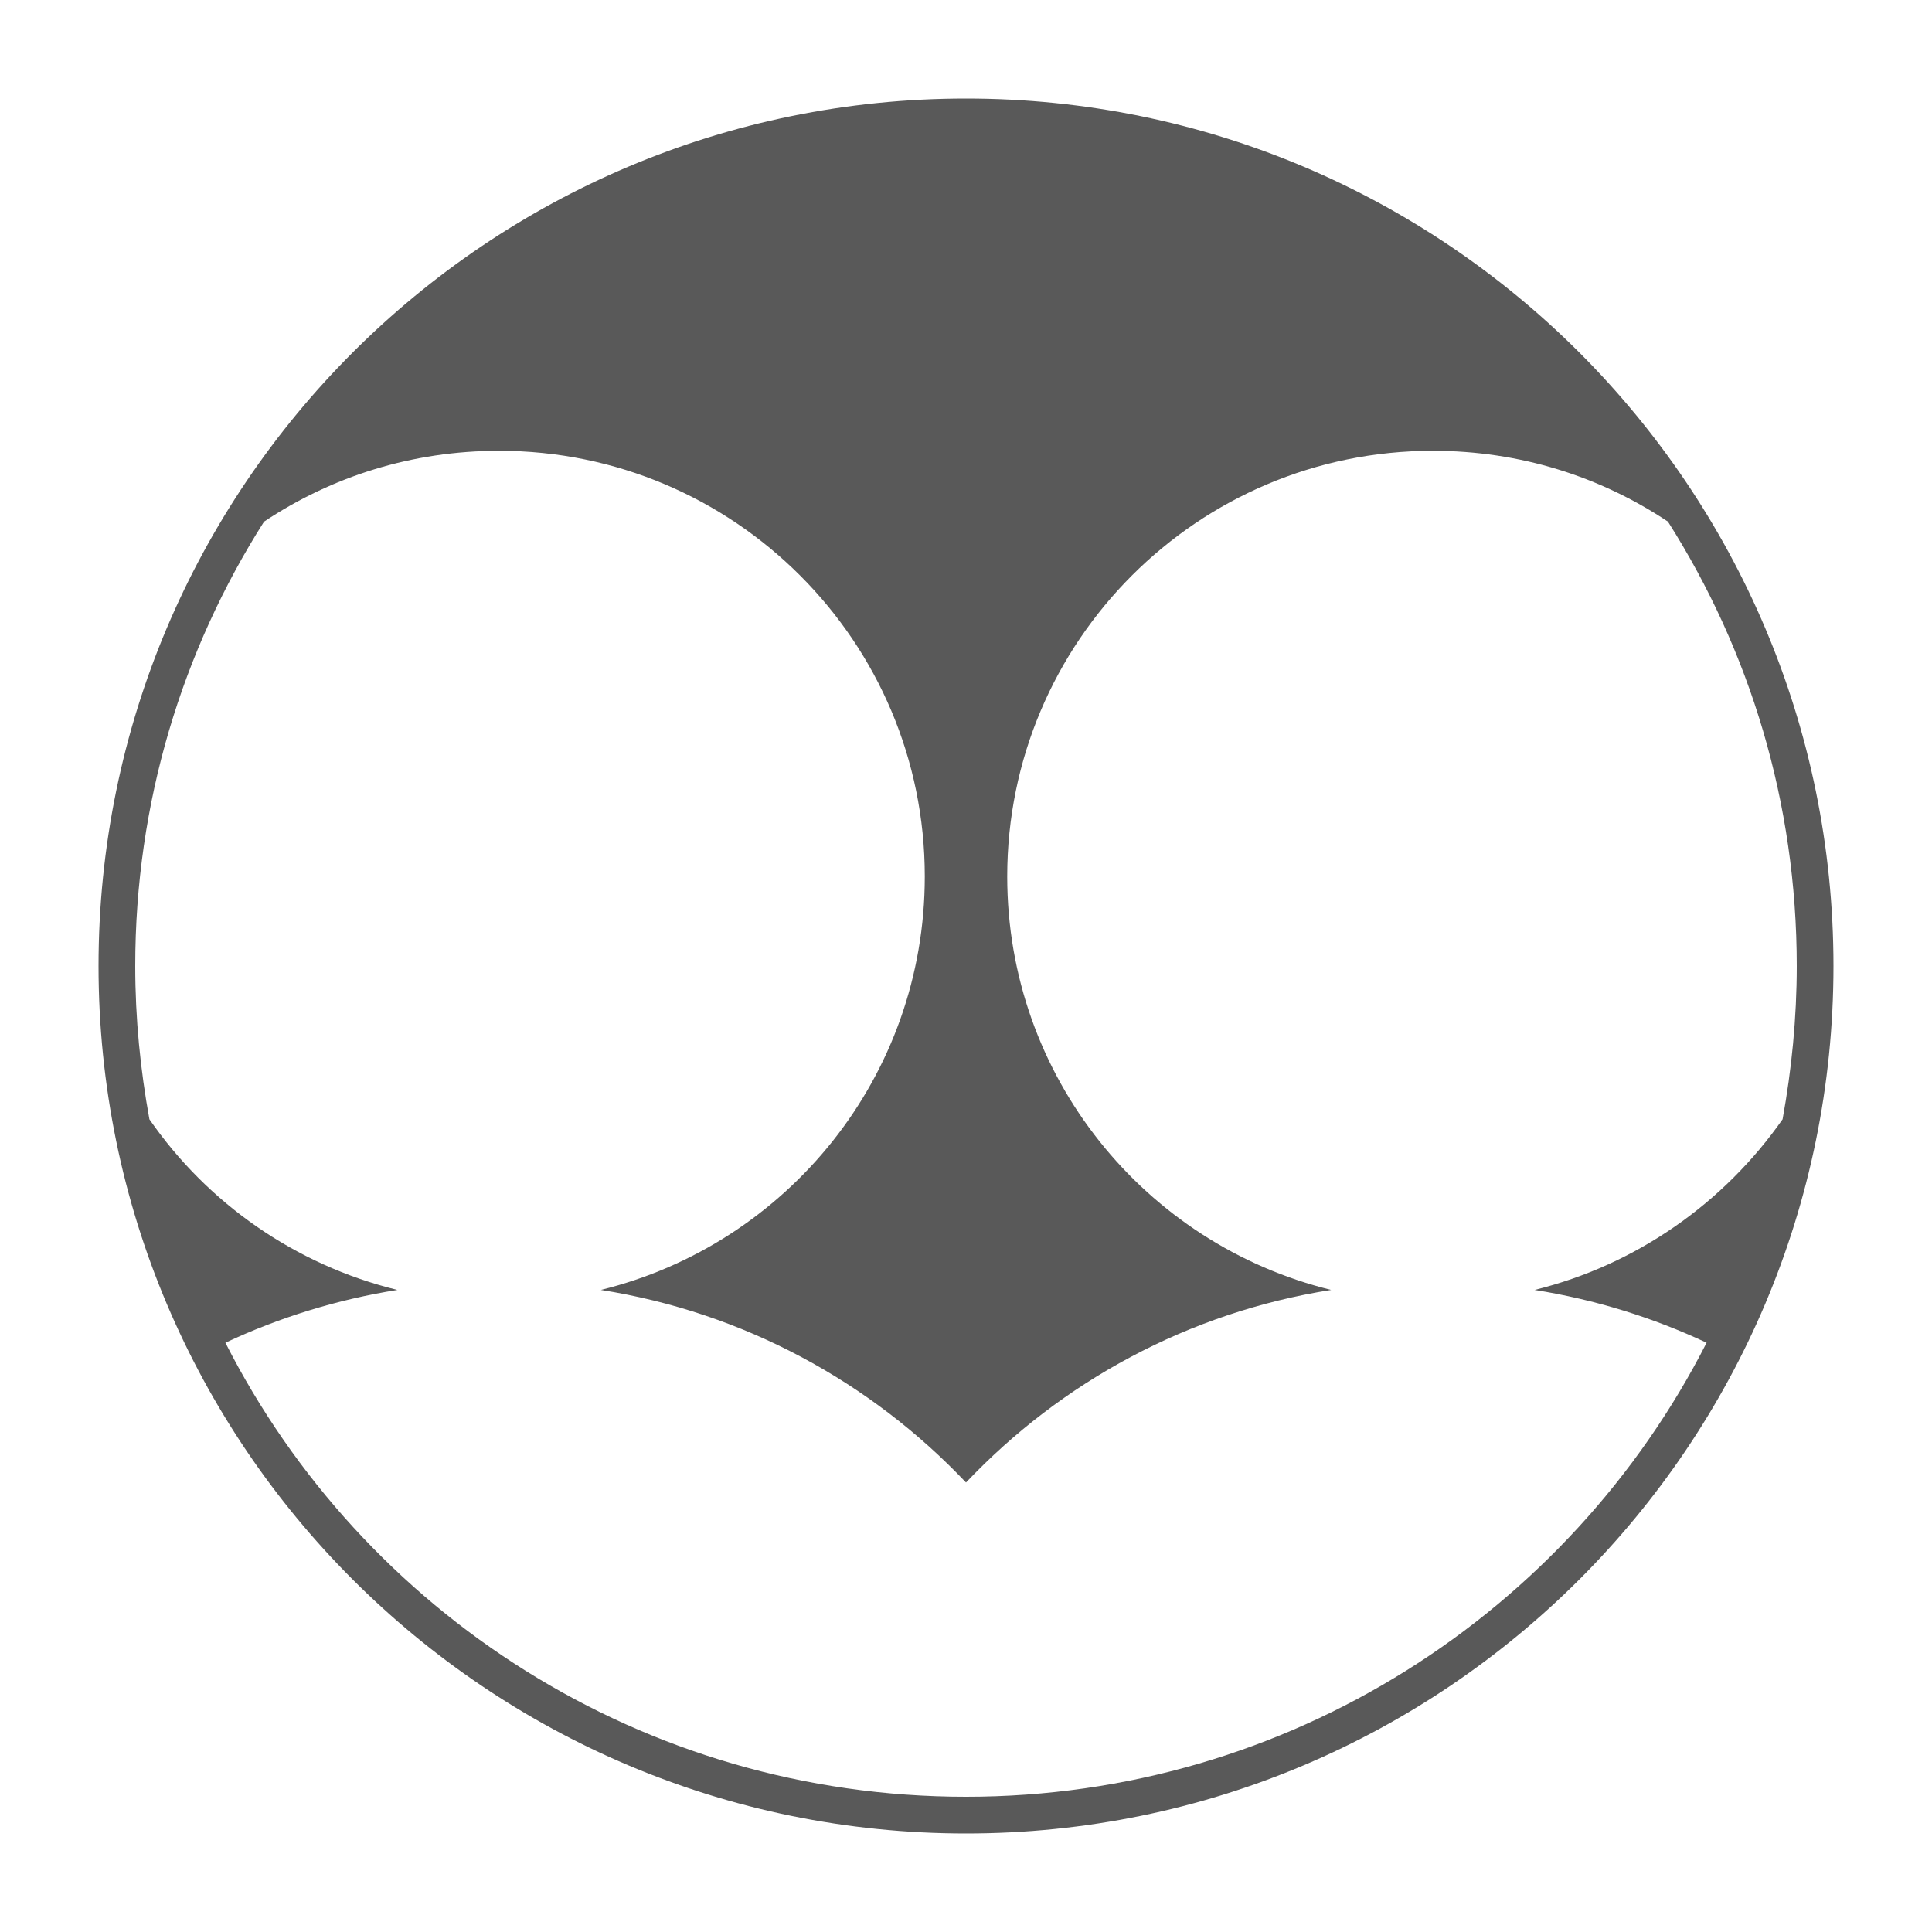
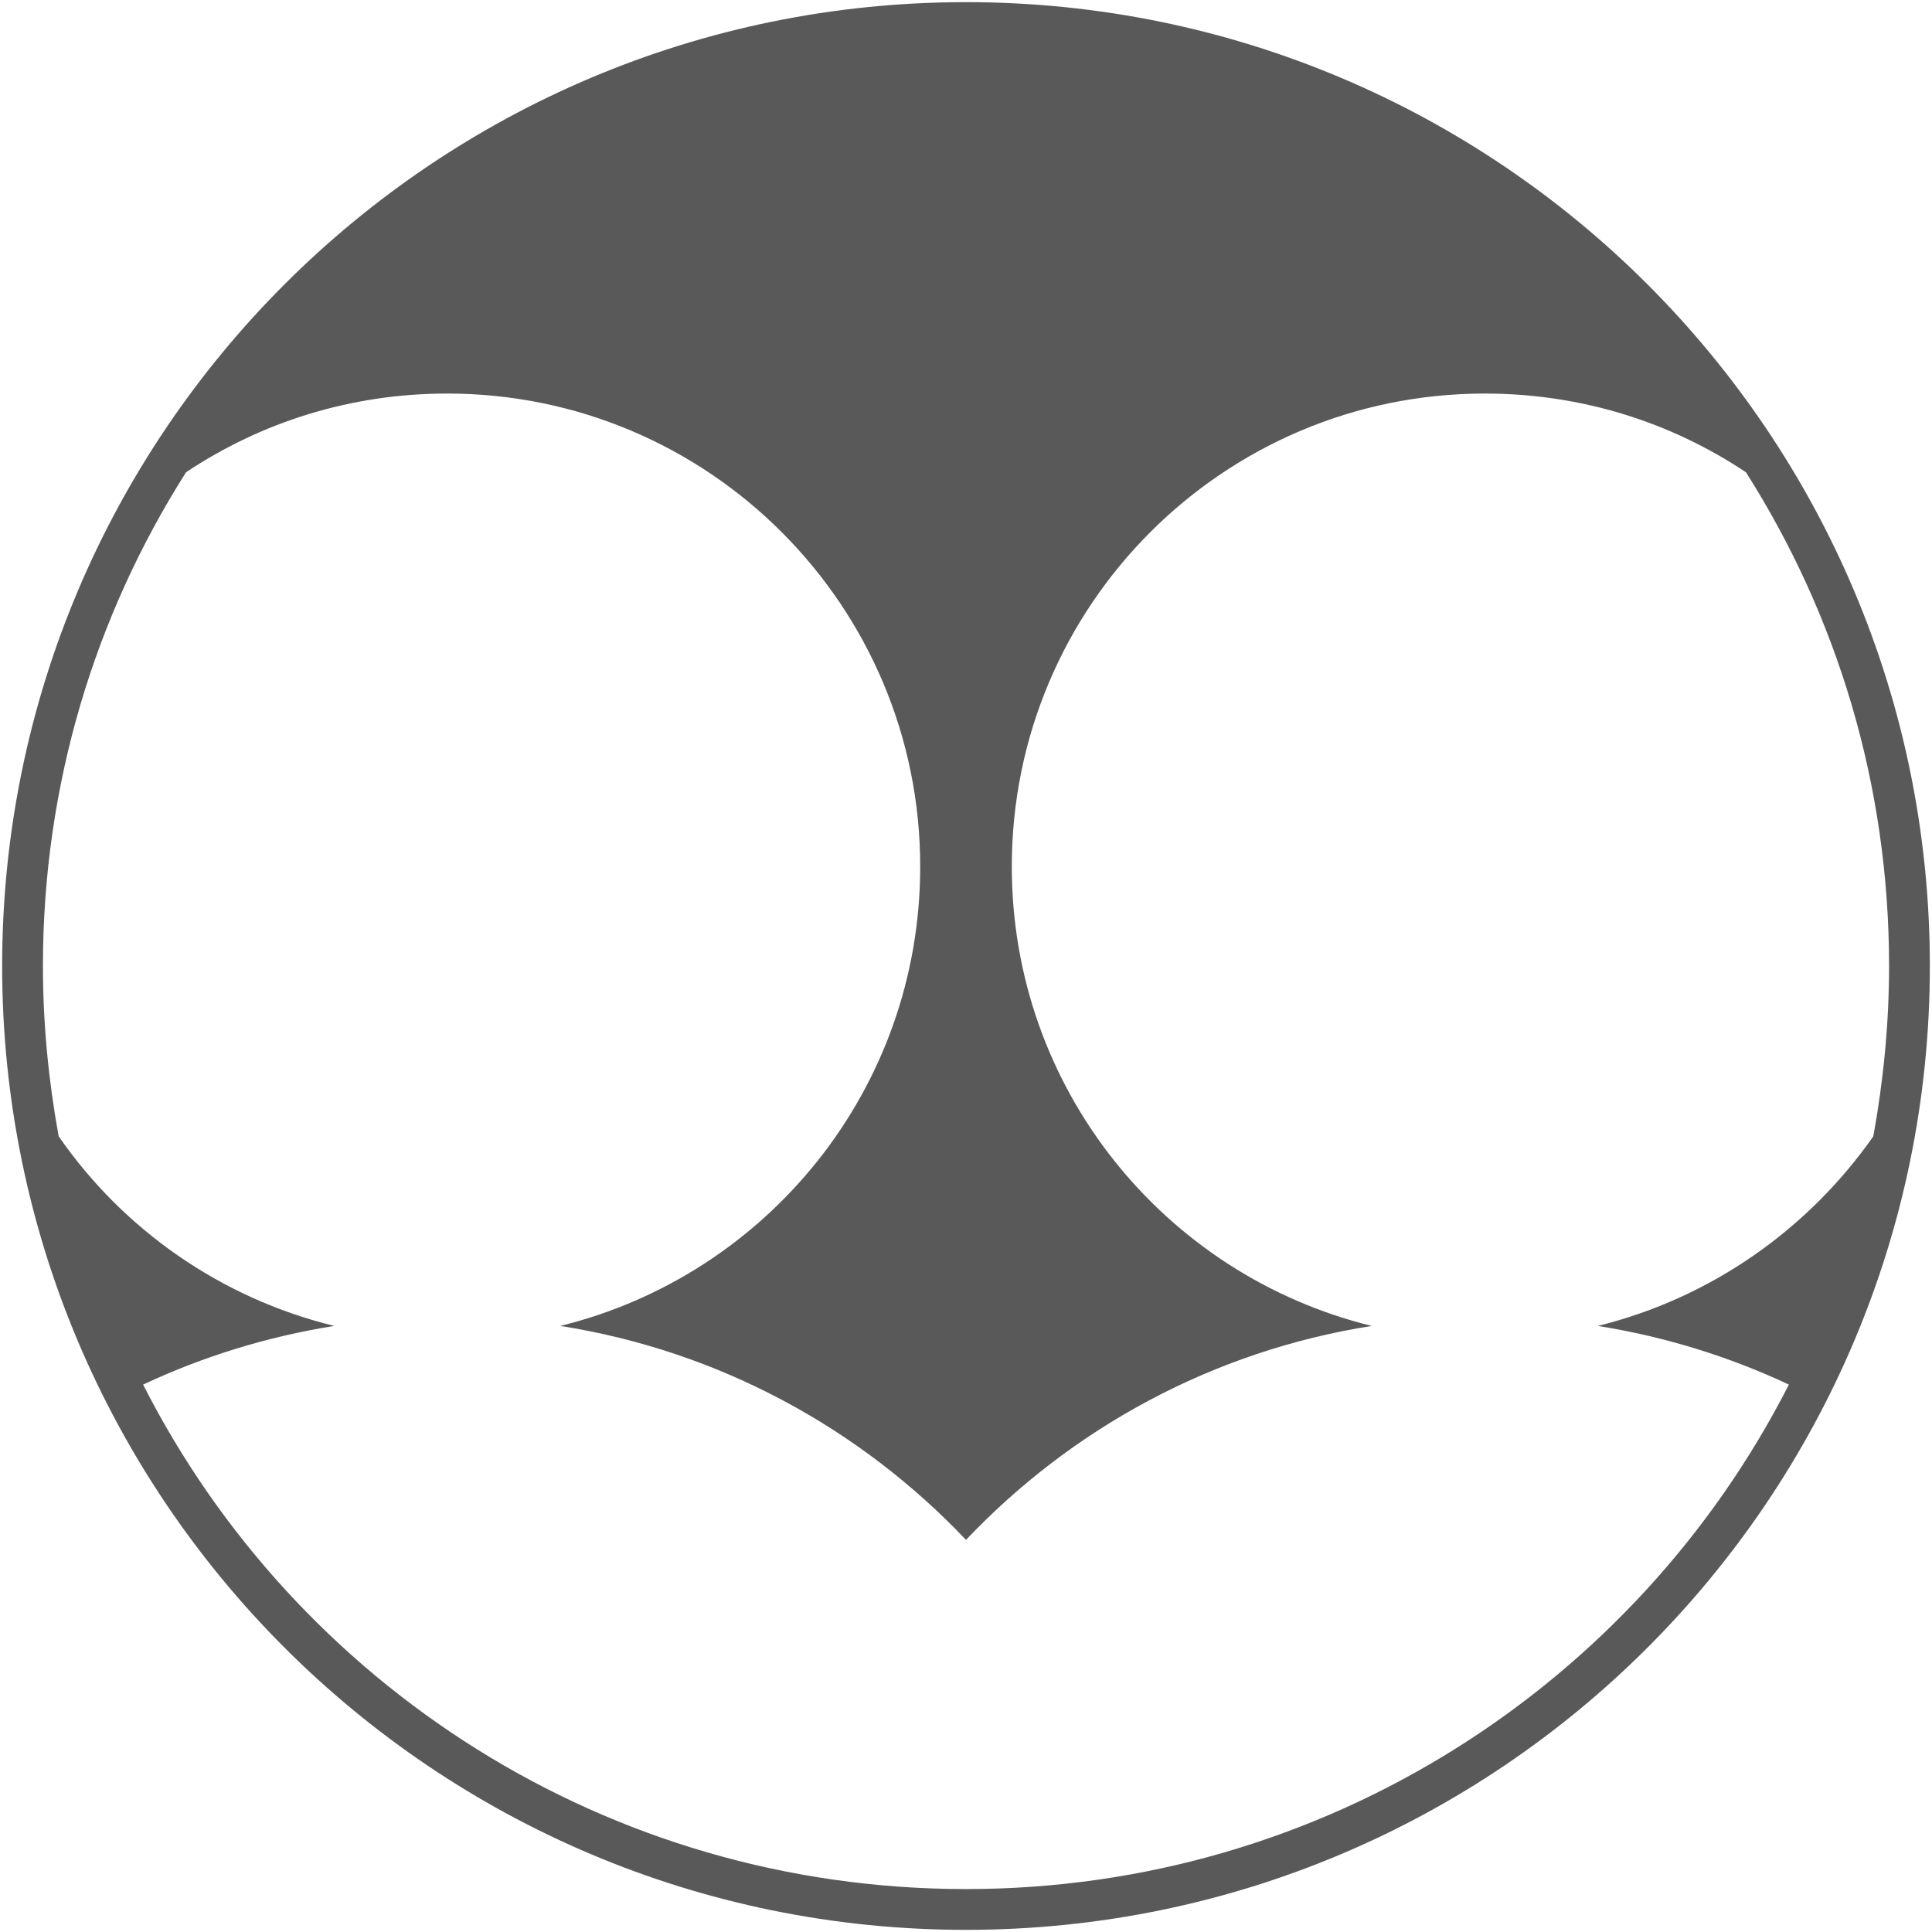
- <svg xmlns="http://www.w3.org/2000/svg" version="1" viewBox="0 0 300 300">
-   <path d="M150 15.3C75.6 15.3 15.3 75.6 15.3 150c0 74.4 60.3 134.7 134.7 134.7 74.4 0 134.7-60.3 134.7-134.7 0-74.4-60.3-134.7-134.7-134.7zm88.3 185c9.4 1.5 18.4 4.3 26.7 8.2-21.3 41.8-64.8 70.5-115 70.5s-93.7-28.6-115-70.5c8.3-3.9 17.3-6.7 26.7-8.2-15.9-3.9-29.5-13.5-38.5-26.5-1.4-7.7-2.2-15.6-2.2-23.8 0-25.4 7.3-49 20-69 10.5-7 23-11 36.5-11 36.5 0 66.1 29.6 66.1 66.1 0 31.1-21.4 57.1-50.3 64.2 22.2 3.5 41.9 14.3 56.7 29.9 14.8-15.6 34.5-26.4 56.7-29.9-28.9-7.1-50.3-33.1-50.3-64.2 0-36.5 29.6-66.1 66.1-66.1 13.5 0 26 4 36.5 11 12.7 20 20 43.6 20 69 0 8.1-.8 16.1-2.2 23.8-9.1 13-22.7 22.6-38.5 26.5z" fill="#595959" />
+ <svg xmlns="http://www.w3.org/2000/svg" width="270" height="270" viewBox="0 0 270 270">
+   <path d="M135 .3C60.6.3.3 60.6.3 135c0 74.4 60.3 134.7 134.7 134.7 74.4 0 134.7-60.3 134.7-134.7C269.7 60.6 209.4.3 135 .3zm88.3 185c9.4 1.5 18.4 4.3 26.7 8.2-21.3 41.8-64.8 70.5-115 70.5s-93.7-28.6-115-70.5c8.3-3.9 17.3-6.7 26.7-8.2-15.9-3.9-29.5-13.5-38.5-26.5C6.8 151.1 6 143.2 6 135c0-25.4 7.3-49 20-69 10.5-7 23-11 36.5-11 36.5 0 66.1 29.6 66.1 66.1 0 31.1-21.4 57.1-50.3 64.2 22.2 3.5 41.9 14.3 56.7 29.9 14.8-15.6 34.5-26.4 56.7-29.9-28.9-7.1-50.3-33.1-50.3-64.2 0-36.5 29.6-66.1 66.1-66.1 13.5 0 26 4 36.5 11 12.7 20 20 43.6 20 69 0 8.1-.8 16.1-2.2 23.8-9.1 13-22.7 22.6-38.5 26.5z" fill="#595959" fill-rule="evenodd" />
</svg>
